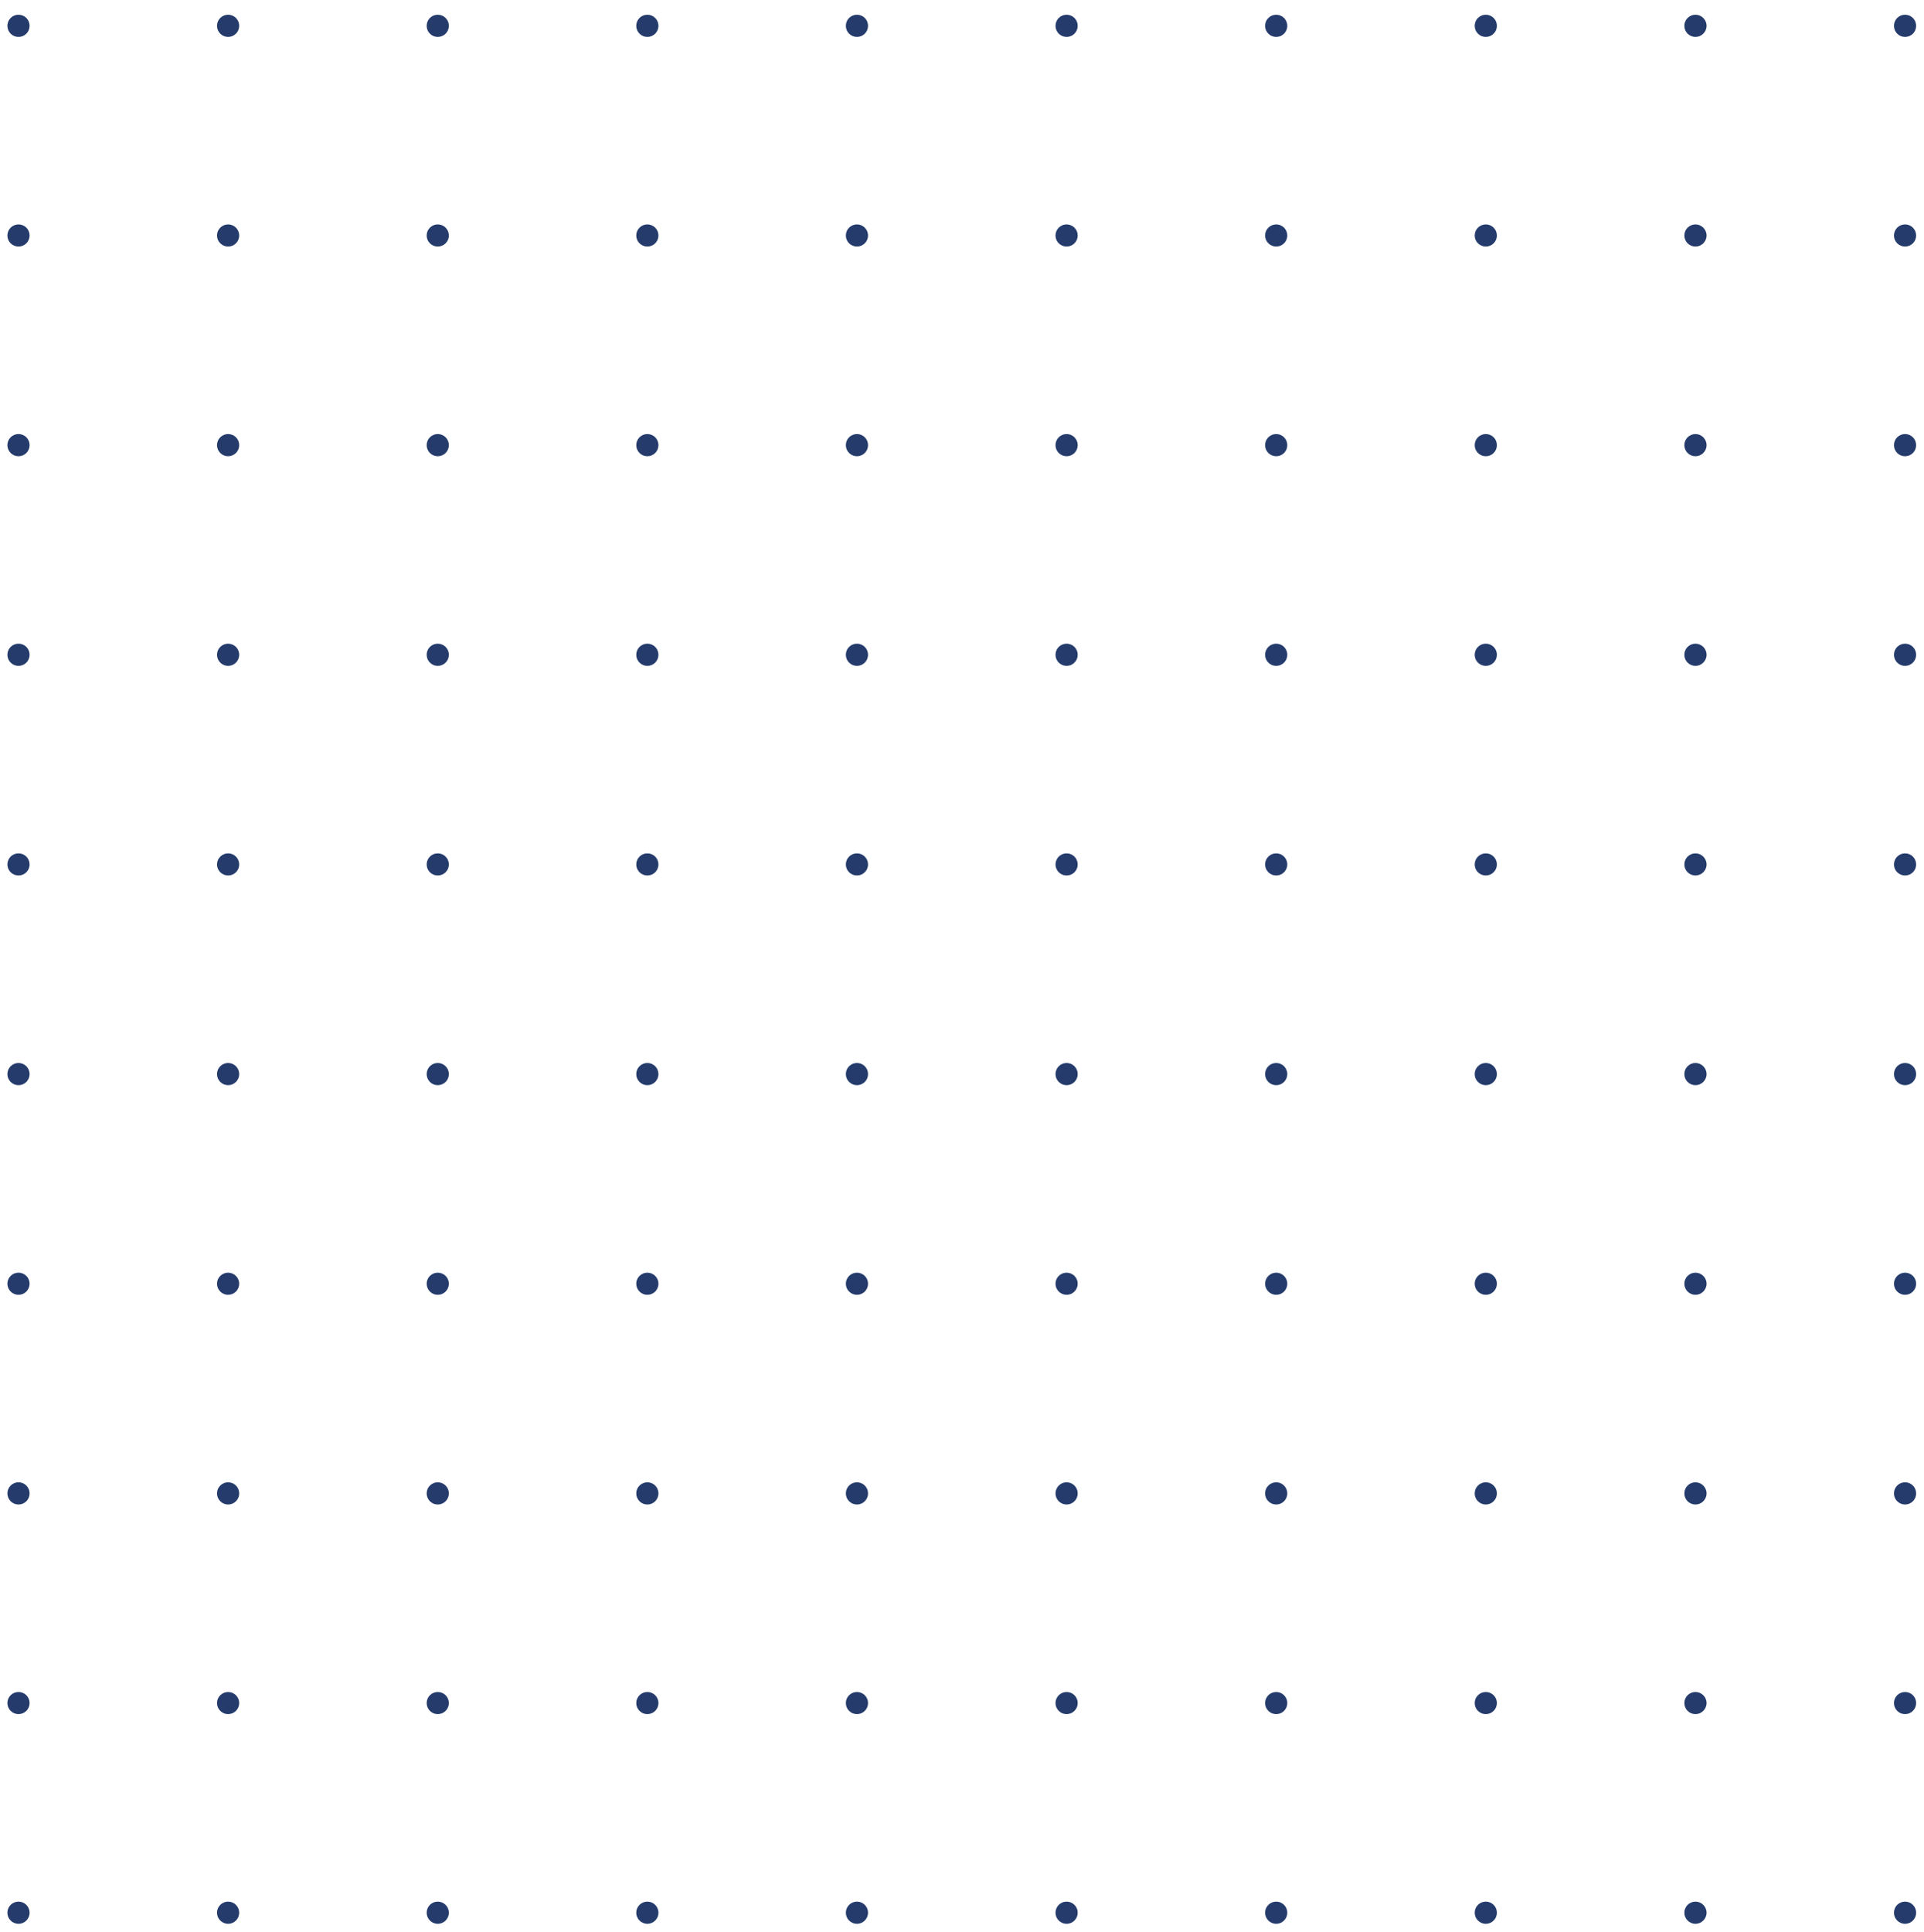
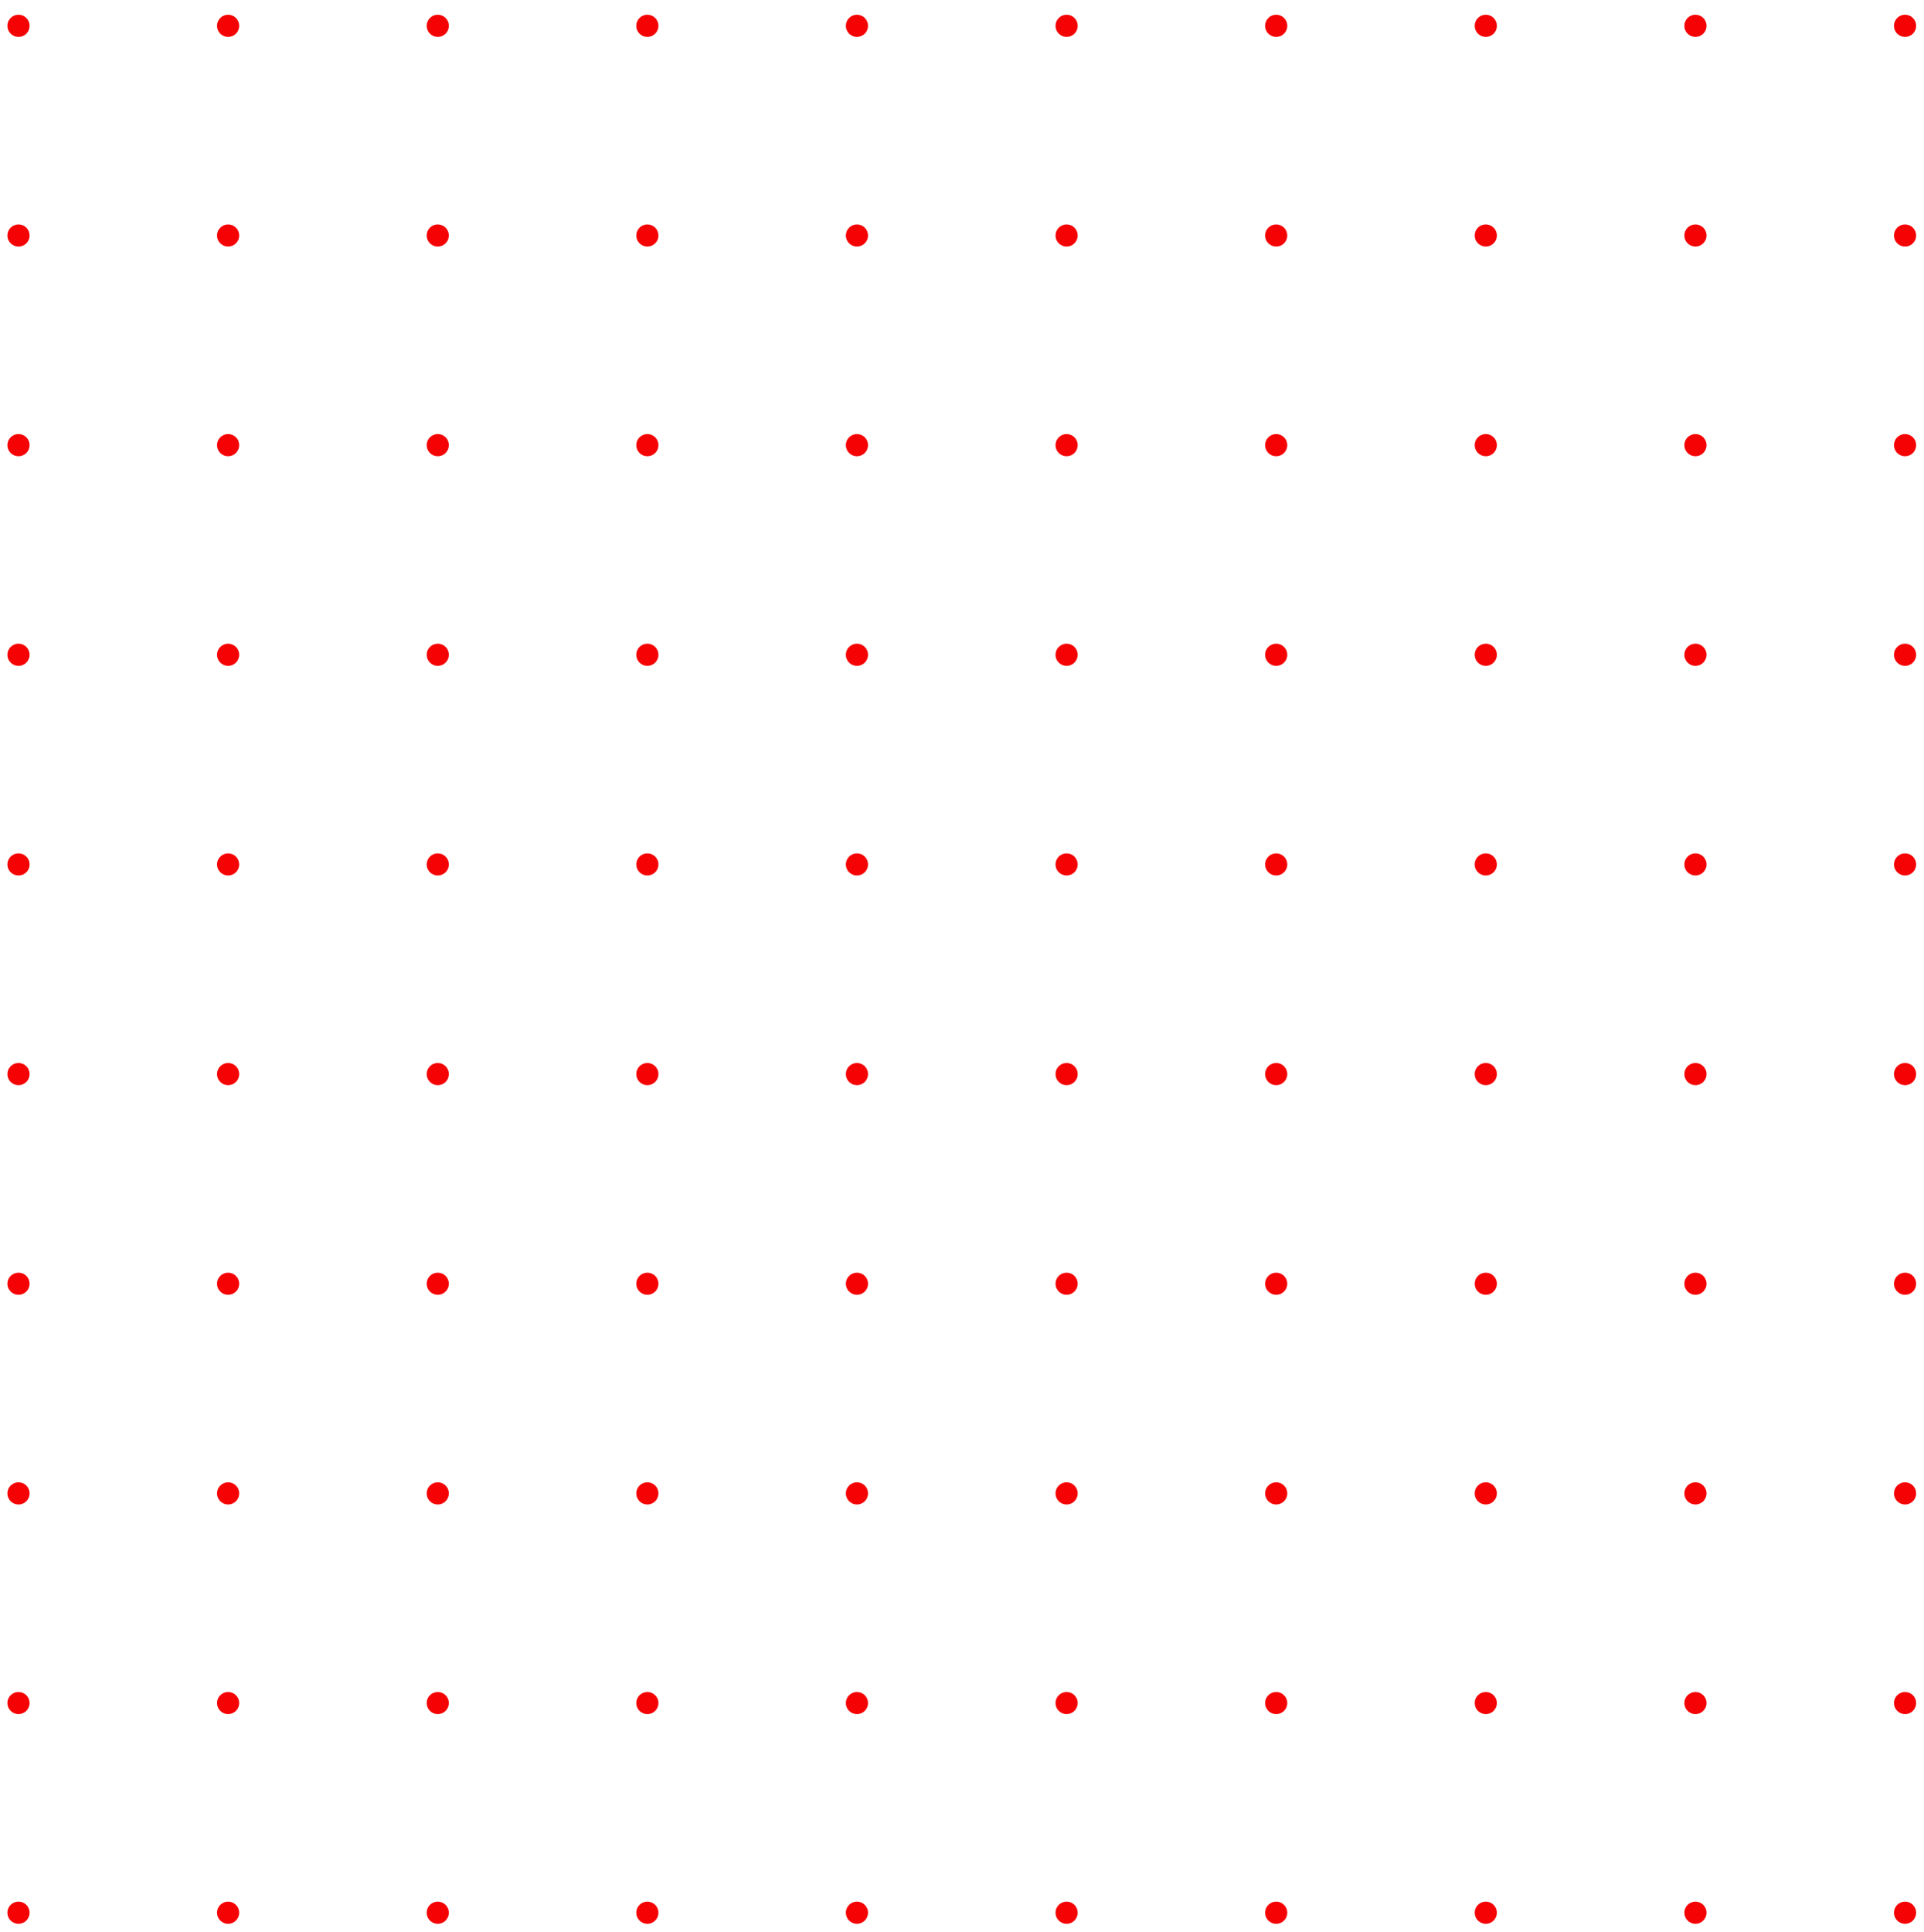
<svg xmlns="http://www.w3.org/2000/svg" viewBox="0 0 260 261" width="260" height="261">
  <style>
		tspan { white-space:pre }
- 		.shp0 { fill: #243B6B } 
+ 		.shp0 { fill: #F50204 } 
	</style>
  <g id="About_us">
    <g id="image_section">
      <path id="Shape 5" class="shp0" d="M259 3.49C259 4.32 258.33 4.99 257.5 4.99C256.67 4.99 256 4.32 256 3.49C256 2.66 256.67 1.99 257.5 1.99C258.33 1.99 259 2.66 259 3.49ZM230.67 3.49C230.67 4.32 229.99 4.99 229.17 4.99C228.34 4.99 227.67 4.32 227.67 3.49C227.67 2.66 228.34 1.99 229.17 1.99C229.99 1.99 230.67 2.66 230.67 3.49ZM202.33 3.49C202.33 4.32 201.66 4.99 200.83 4.99C200 4.99 199.33 4.32 199.33 3.49C199.33 2.66 200 1.99 200.83 1.99C201.66 1.99 202.33 2.66 202.33 3.49ZM174 3.49C174 4.32 173.33 4.99 172.5 4.99C171.67 4.99 171 4.32 171 3.49C171 2.66 171.67 1.99 172.5 1.99C173.33 1.99 174 2.66 174 3.49ZM145.67 3.49C145.67 4.32 145 4.99 144.17 4.99C143.34 4.99 142.67 4.32 142.67 3.49C142.67 2.66 143.34 1.99 144.17 1.99C145 1.99 145.67 2.66 145.67 3.49ZM117.33 3.49C117.33 4.32 116.66 4.99 115.83 4.99C115 4.99 114.33 4.32 114.33 3.49C114.33 2.66 115 1.99 115.83 1.99C116.66 1.99 117.33 2.66 117.33 3.49ZM89 3.49C89 4.32 88.33 4.99 87.5 4.99C86.67 4.99 86 4.32 86 3.49C86 2.66 86.67 1.99 87.5 1.99C88.33 1.99 89 2.66 89 3.49ZM60.67 3.49C60.67 4.32 60 4.99 59.17 4.99C58.34 4.99 57.67 4.32 57.67 3.49C57.67 2.66 58.34 1.99 59.17 1.99C60 1.99 60.67 2.66 60.67 3.49ZM32.33 3.49C32.33 4.32 31.66 4.99 30.83 4.99C30.01 4.99 29.33 4.32 29.33 3.49C29.33 2.66 30.01 1.99 30.83 1.99C31.66 1.99 32.33 2.66 32.33 3.49ZM4 3.49C4 4.32 3.33 4.99 2.5 4.99C1.67 4.99 1 4.32 1 3.49C1 2.66 1.67 1.99 2.5 1.99C3.33 1.99 4 2.66 4 3.49ZM259 31.83C259 32.65 258.33 33.32 257.5 33.32C256.67 33.32 256 32.65 256 31.83C256 31 256.67 30.33 257.5 30.33C258.33 30.33 259 31 259 31.83ZM230.67 31.83C230.67 32.65 229.99 33.32 229.17 33.32C228.34 33.32 227.67 32.65 227.67 31.83C227.67 31 228.34 30.33 229.17 30.33C229.99 30.33 230.67 31 230.67 31.83ZM202.33 31.83C202.33 32.65 201.66 33.32 200.83 33.32C200 33.32 199.33 32.65 199.33 31.83C199.33 31 200 30.33 200.83 30.33C201.66 30.33 202.33 31 202.33 31.83ZM174 31.83C174 32.65 173.33 33.32 172.5 33.32C171.67 33.32 171 32.65 171 31.83C171 31 171.67 30.33 172.5 30.33C173.33 30.33 174 31 174 31.83ZM145.67 31.83C145.67 32.65 145 33.32 144.17 33.32C143.34 33.32 142.67 32.65 142.67 31.83C142.67 31 143.34 30.33 144.17 30.33C145 30.33 145.67 31 145.67 31.83ZM117.33 31.83C117.33 32.65 116.66 33.32 115.83 33.32C115 33.32 114.33 32.65 114.33 31.83C114.33 31 115 30.33 115.83 30.33C116.66 30.33 117.33 31 117.33 31.83ZM89 31.83C89 32.65 88.33 33.32 87.5 33.32C86.67 33.32 86 32.65 86 31.83C86 31 86.67 30.33 87.5 30.33C88.33 30.33 89 31 89 31.83ZM60.67 31.83C60.67 32.65 60 33.32 59.17 33.32C58.34 33.32 57.67 32.65 57.67 31.83C57.67 31 58.34 30.33 59.17 30.33C60 30.33 60.67 31 60.67 31.83ZM32.33 31.83C32.33 32.65 31.66 33.32 30.83 33.32C30.01 33.32 29.33 32.65 29.33 31.83C29.33 31 30.01 30.33 30.83 30.33C31.66 30.33 32.33 31 32.33 31.83ZM4 31.83C4 32.65 3.33 33.32 2.5 33.32C1.67 33.32 1 32.65 1 31.83C1 31 1.67 30.33 2.5 30.33C3.33 30.33 4 31 4 31.83ZM259 60.16C259 60.99 258.33 61.66 257.5 61.66C256.67 61.66 256 60.99 256 60.16C256 59.33 256.67 58.66 257.5 58.66C258.33 58.66 259 59.33 259 60.16ZM230.67 60.16C230.67 60.99 229.99 61.66 229.17 61.66C228.34 61.66 227.67 60.99 227.67 60.16C227.67 59.33 228.34 58.66 229.17 58.66C229.99 58.66 230.67 59.33 230.67 60.16ZM202.33 60.16C202.33 60.99 201.66 61.66 200.83 61.66C200 61.66 199.33 60.99 199.33 60.16C199.33 59.33 200 58.66 200.83 58.66C201.66 58.66 202.33 59.33 202.33 60.16ZM174 60.16C174 60.99 173.33 61.66 172.5 61.66C171.67 61.66 171 60.99 171 60.16C171 59.33 171.67 58.66 172.5 58.66C173.33 58.66 174 59.33 174 60.16ZM145.67 60.16C145.67 60.99 145 61.66 144.17 61.66C143.34 61.66 142.67 60.99 142.67 60.16C142.67 59.33 143.34 58.66 144.17 58.66C145 58.66 145.67 59.33 145.67 60.16ZM117.33 60.16C117.33 60.99 116.66 61.66 115.83 61.66C115 61.66 114.33 60.99 114.33 60.16C114.33 59.33 115 58.66 115.83 58.66C116.66 58.66 117.33 59.33 117.33 60.16ZM89 60.16C89 60.99 88.33 61.66 87.5 61.66C86.67 61.66 86 60.99 86 60.16C86 59.33 86.67 58.66 87.5 58.66C88.33 58.66 89 59.33 89 60.16ZM60.67 60.16C60.67 60.99 60 61.66 59.17 61.66C58.34 61.66 57.67 60.99 57.67 60.16C57.67 59.33 58.34 58.66 59.17 58.66C60 58.66 60.67 59.33 60.67 60.16ZM32.33 60.16C32.33 60.99 31.66 61.66 30.83 61.66C30.01 61.66 29.33 60.99 29.33 60.16C29.33 59.33 30.01 58.66 30.83 58.66C31.66 58.66 32.33 59.33 32.33 60.16ZM4 60.16C4 60.99 3.33 61.66 2.5 61.66C1.67 61.66 1 60.99 1 60.16C1 59.33 1.67 58.66 2.5 58.66C3.33 58.66 4 59.33 4 60.16ZM259 88.49C259 89.32 258.33 89.99 257.5 89.99C256.67 89.99 256 89.32 256 88.49C256 87.66 256.67 86.99 257.5 86.99C258.33 86.99 259 87.66 259 88.49ZM230.67 88.49C230.67 89.32 229.99 89.99 229.17 89.99C228.34 89.99 227.67 89.32 227.67 88.49C227.67 87.66 228.34 86.99 229.17 86.99C229.99 86.99 230.67 87.66 230.67 88.49ZM202.33 88.49C202.33 89.32 201.66 89.99 200.83 89.99C200 89.99 199.33 89.32 199.33 88.49C199.33 87.66 200 86.99 200.83 86.99C201.66 86.99 202.33 87.66 202.33 88.49ZM174 88.49C174 89.32 173.33 89.99 172.5 89.99C171.67 89.99 171 89.32 171 88.49C171 87.66 171.67 86.99 172.5 86.99C173.33 86.99 174 87.66 174 88.49ZM145.67 88.49C145.67 89.32 145 89.99 144.17 89.99C143.34 89.99 142.67 89.32 142.67 88.49C142.67 87.66 143.34 86.99 144.17 86.99C145 86.99 145.67 87.66 145.67 88.49ZM117.33 88.49C117.33 89.32 116.66 89.99 115.83 89.99C115 89.99 114.33 89.32 114.33 88.49C114.33 87.66 115 86.99 115.83 86.99C116.66 86.99 117.33 87.66 117.33 88.49ZM89 88.49C89 89.32 88.33 89.99 87.5 89.99C86.67 89.99 86 89.32 86 88.49C86 87.66 86.67 86.99 87.5 86.99C88.33 86.99 89 87.66 89 88.49ZM60.67 88.49C60.67 89.32 60 89.99 59.17 89.99C58.34 89.99 57.67 89.32 57.67 88.49C57.67 87.66 58.34 86.99 59.17 86.99C60 86.99 60.67 87.66 60.67 88.49ZM32.33 88.49C32.33 89.32 31.66 89.99 30.83 89.99C30.01 89.99 29.33 89.32 29.33 88.49C29.33 87.66 30.01 86.99 30.83 86.99C31.66 86.99 32.33 87.66 32.33 88.49ZM4 88.49C4 89.32 3.33 89.99 2.5 89.99C1.67 89.99 1 89.32 1 88.49C1 87.66 1.67 86.99 2.5 86.99C3.33 86.99 4 87.66 4 88.49ZM259 116.83C259 117.65 258.33 118.32 257.5 118.32C256.67 118.32 256 117.65 256 116.83C256 116 256.67 115.33 257.5 115.33C258.33 115.33 259 116 259 116.83ZM230.67 116.83C230.67 117.65 229.99 118.32 229.17 118.32C228.34 118.32 227.67 117.65 227.67 116.83C227.67 116 228.34 115.33 229.17 115.33C229.99 115.33 230.67 116 230.67 116.83ZM202.33 116.83C202.33 117.65 201.66 118.32 200.83 118.32C200 118.32 199.33 117.65 199.33 116.83C199.33 116 200 115.33 200.83 115.33C201.66 115.33 202.33 116 202.33 116.83ZM174 116.83C174 117.65 173.33 118.32 172.5 118.32C171.67 118.32 171 117.65 171 116.83C171 116 171.67 115.33 172.5 115.33C173.33 115.33 174 116 174 116.83ZM145.67 116.83C145.67 117.65 145 118.32 144.17 118.32C143.34 118.32 142.67 117.65 142.67 116.83C142.67 116 143.34 115.33 144.17 115.33C145 115.33 145.67 116 145.67 116.83ZM117.33 116.83C117.33 117.65 116.66 118.32 115.83 118.32C115 118.32 114.33 117.65 114.33 116.83C114.33 116 115 115.33 115.83 115.33C116.66 115.33 117.33 116 117.33 116.83ZM89 116.83C89 117.65 88.33 118.32 87.5 118.32C86.67 118.32 86 117.65 86 116.83C86 116 86.67 115.33 87.5 115.33C88.33 115.33 89 116 89 116.83ZM60.67 116.83C60.67 117.65 60 118.32 59.17 118.32C58.34 118.32 57.67 117.65 57.67 116.83C57.67 116 58.34 115.33 59.17 115.33C60 115.33 60.67 116 60.67 116.83ZM32.33 116.83C32.33 117.65 31.66 118.32 30.83 118.32C30.01 118.32 29.33 117.65 29.33 116.83C29.33 116 30.01 115.33 30.83 115.33C31.66 115.33 32.33 116 32.33 116.83ZM4 116.83C4 117.65 3.33 118.32 2.5 118.32C1.67 118.32 1 117.65 1 116.83C1 116 1.67 115.33 2.5 115.33C3.33 115.33 4 116 4 116.83ZM259 145.16C259 145.99 258.33 146.66 257.5 146.66C256.67 146.66 256 145.99 256 145.16C256 144.33 256.67 143.66 257.5 143.66C258.33 143.66 259 144.33 259 145.16ZM230.67 145.16C230.67 145.99 229.99 146.66 229.17 146.66C228.34 146.66 227.67 145.99 227.67 145.16C227.67 144.33 228.34 143.66 229.17 143.66C229.99 143.66 230.67 144.33 230.67 145.16ZM202.33 145.16C202.33 145.99 201.66 146.66 200.83 146.66C200 146.66 199.33 145.99 199.33 145.16C199.33 144.33 200 143.66 200.83 143.66C201.66 143.66 202.33 144.33 202.33 145.16ZM174 145.16C174 145.99 173.33 146.66 172.5 146.66C171.67 146.66 171 145.99 171 145.16C171 144.33 171.67 143.66 172.5 143.66C173.33 143.66 174 144.33 174 145.16ZM145.67 145.16C145.67 145.99 145 146.66 144.17 146.66C143.34 146.66 142.67 145.99 142.67 145.16C142.67 144.33 143.34 143.66 144.17 143.66C145 143.66 145.67 144.33 145.67 145.16ZM117.33 145.16C117.33 145.99 116.66 146.66 115.83 146.66C115 146.66 114.33 145.99 114.33 145.16C114.33 144.33 115 143.66 115.83 143.66C116.66 143.66 117.33 144.33 117.33 145.16ZM89 145.16C89 145.99 88.33 146.66 87.5 146.66C86.67 146.66 86 145.99 86 145.16C86 144.33 86.67 143.66 87.5 143.66C88.33 143.66 89 144.33 89 145.16ZM60.67 145.16C60.67 145.99 60 146.66 59.17 146.66C58.34 146.66 57.67 145.99 57.67 145.16C57.67 144.33 58.34 143.66 59.17 143.66C60 143.66 60.67 144.33 60.67 145.16ZM32.33 145.16C32.33 145.99 31.66 146.66 30.83 146.66C30.01 146.66 29.33 145.99 29.33 145.16C29.33 144.33 30.01 143.66 30.83 143.66C31.66 143.66 32.33 144.33 32.33 145.16ZM4 145.16C4 145.99 3.33 146.66 2.5 146.66C1.67 146.66 1 145.99 1 145.16C1 144.33 1.67 143.66 2.5 143.66C3.33 143.66 4 144.33 4 145.16ZM259 173.49C259 174.32 258.33 174.99 257.5 174.99C256.67 174.99 256 174.32 256 173.49C256 172.67 256.67 172 257.5 172C258.33 172 259 172.67 259 173.49ZM230.67 173.49C230.67 174.32 229.99 174.99 229.17 174.99C228.34 174.99 227.67 174.32 227.67 173.49C227.67 172.67 228.34 172 229.17 172C229.99 172 230.67 172.67 230.67 173.49ZM202.33 173.49C202.33 174.32 201.66 174.99 200.83 174.99C200 174.99 199.33 174.32 199.33 173.49C199.33 172.67 200 172 200.83 172C201.66 172 202.33 172.67 202.33 173.49ZM174 173.49C174 174.32 173.33 174.99 172.5 174.99C171.67 174.99 171 174.32 171 173.49C171 172.67 171.67 172 172.5 172C173.33 172 174 172.67 174 173.49ZM145.67 173.49C145.67 174.32 145 174.99 144.17 174.99C143.34 174.99 142.67 174.32 142.67 173.49C142.67 172.67 143.34 172 144.17 172C145 172 145.67 172.67 145.67 173.49ZM117.33 173.49C117.33 174.32 116.66 174.99 115.83 174.99C115 174.99 114.33 174.32 114.33 173.49C114.33 172.67 115 172 115.83 172C116.66 172 117.33 172.67 117.33 173.49ZM89 173.49C89 174.32 88.33 174.99 87.5 174.99C86.67 174.99 86 174.32 86 173.49C86 172.67 86.67 172 87.5 172C88.33 172 89 172.67 89 173.49ZM60.67 173.49C60.67 174.32 60 174.99 59.17 174.99C58.34 174.99 57.67 174.32 57.67 173.49C57.67 172.67 58.34 172 59.17 172C60 172 60.67 172.67 60.67 173.49ZM32.33 173.49C32.33 174.32 31.66 174.99 30.83 174.99C30.01 174.99 29.33 174.32 29.33 173.49C29.33 172.67 30.01 172 30.83 172C31.66 172 32.33 172.67 32.33 173.49ZM4 173.49C4 174.32 3.33 174.99 2.5 174.99C1.67 174.99 1 174.32 1 173.49C1 172.67 1.67 172 2.5 172C3.33 172 4 172.67 4 173.49ZM259 201.83C259 202.66 258.33 203.33 257.5 203.33C256.67 203.33 256 202.66 256 201.83C256 201 256.67 200.33 257.5 200.33C258.33 200.33 259 201 259 201.83ZM230.67 201.83C230.67 202.66 229.99 203.33 229.17 203.33C228.34 203.33 227.67 202.66 227.67 201.83C227.67 201 228.34 200.33 229.17 200.33C229.99 200.33 230.67 201 230.67 201.83ZM202.33 201.83C202.33 202.66 201.66 203.33 200.83 203.33C200 203.33 199.33 202.66 199.33 201.83C199.33 201 200 200.33 200.83 200.33C201.66 200.33 202.33 201 202.33 201.83ZM174 201.83C174 202.66 173.33 203.33 172.5 203.33C171.67 203.33 171 202.66 171 201.83C171 201 171.67 200.33 172.5 200.33C173.33 200.33 174 201 174 201.83ZM145.67 201.83C145.67 202.66 145 203.33 144.17 203.33C143.34 203.33 142.67 202.66 142.67 201.83C142.67 201 143.34 200.33 144.17 200.33C145 200.33 145.67 201 145.67 201.83ZM117.33 201.83C117.33 202.66 116.66 203.33 115.83 203.33C115 203.33 114.33 202.66 114.33 201.83C114.33 201 115 200.33 115.83 200.33C116.66 200.33 117.33 201 117.33 201.83ZM89 201.83C89 202.66 88.33 203.33 87.5 203.33C86.67 203.33 86 202.66 86 201.83C86 201 86.67 200.33 87.5 200.33C88.33 200.33 89 201 89 201.83ZM60.67 201.83C60.67 202.66 60 203.33 59.17 203.33C58.34 203.33 57.67 202.66 57.67 201.83C57.67 201 58.34 200.33 59.17 200.33C60 200.33 60.67 201 60.67 201.83ZM32.33 201.83C32.33 202.66 31.66 203.33 30.83 203.33C30.01 203.33 29.33 202.66 29.33 201.83C29.33 201 30.01 200.33 30.83 200.33C31.66 200.33 32.33 201 32.33 201.83ZM4 201.83C4 202.66 3.33 203.33 2.5 203.33C1.67 203.33 1 202.66 1 201.83C1 201 1.67 200.33 2.5 200.33C3.33 200.33 4 201 4 201.83ZM259 230.16C259 230.99 258.33 231.66 257.5 231.66C256.67 231.66 256 230.99 256 230.16C256 229.34 256.67 228.67 257.5 228.67C258.33 228.67 259 229.34 259 230.16ZM230.67 230.16C230.67 230.99 229.99 231.66 229.17 231.66C228.34 231.66 227.67 230.99 227.67 230.16C227.67 229.34 228.34 228.67 229.17 228.67C229.99 228.67 230.67 229.34 230.67 230.16ZM202.33 230.16C202.33 230.99 201.66 231.66 200.83 231.66C200 231.66 199.33 230.99 199.33 230.16C199.33 229.34 200 228.67 200.83 228.67C201.66 228.67 202.33 229.34 202.33 230.16ZM174 230.16C174 230.99 173.33 231.66 172.5 231.66C171.67 231.66 171 230.99 171 230.16C171 229.34 171.67 228.67 172.5 228.67C173.33 228.67 174 229.34 174 230.16ZM145.67 230.16C145.67 230.99 145 231.66 144.17 231.66C143.34 231.66 142.67 230.99 142.67 230.16C142.67 229.34 143.34 228.67 144.17 228.67C145 228.67 145.67 229.34 145.67 230.16ZM117.33 230.16C117.33 230.99 116.66 231.66 115.83 231.66C115 231.66 114.33 230.99 114.33 230.16C114.33 229.34 115 228.67 115.83 228.67C116.66 228.67 117.33 229.34 117.33 230.16ZM89 230.16C89 230.99 88.33 231.66 87.5 231.66C86.67 231.66 86 230.99 86 230.16C86 229.34 86.67 228.67 87.5 228.67C88.33 228.67 89 229.34 89 230.16ZM60.67 230.16C60.67 230.99 60 231.66 59.17 231.66C58.34 231.66 57.67 230.99 57.67 230.16C57.67 229.34 58.34 228.67 59.17 228.67C60 228.67 60.67 229.34 60.67 230.16ZM32.33 230.16C32.33 230.99 31.66 231.66 30.83 231.66C30.01 231.66 29.33 230.99 29.33 230.16C29.33 229.34 30.01 228.67 30.83 228.67C31.66 228.67 32.33 229.34 32.33 230.16ZM4 230.16C4 230.99 3.33 231.66 2.5 231.66C1.67 231.66 1 230.99 1 230.16C1 229.34 1.67 228.67 2.5 228.67C3.33 228.67 4 229.34 4 230.16ZM259 258.5C259 259.32 258.33 260 257.5 260C256.67 260 256 259.32 256 258.5C256 257.67 256.67 257 257.5 257C258.33 257 259 257.67 259 258.5ZM230.67 258.5C230.67 259.32 229.99 260 229.17 260C228.34 260 227.67 259.32 227.67 258.5C227.67 257.67 228.34 257 229.17 257C229.99 257 230.67 257.67 230.67 258.5ZM202.33 258.5C202.33 259.32 201.66 260 200.83 260C200 260 199.33 259.32 199.33 258.5C199.33 257.67 200 257 200.83 257C201.66 257 202.33 257.67 202.33 258.5ZM174 258.5C174 259.32 173.33 260 172.5 260C171.67 260 171 259.32 171 258.5C171 257.67 171.67 257 172.5 257C173.33 257 174 257.67 174 258.5ZM145.67 258.5C145.67 259.32 145 260 144.17 260C143.34 260 142.67 259.32 142.67 258.5C142.67 257.67 143.34 257 144.17 257C145 257 145.67 257.67 145.67 258.5ZM117.33 258.5C117.33 259.32 116.66 260 115.83 260C115 260 114.33 259.32 114.33 258.5C114.33 257.67 115 257 115.83 257C116.66 257 117.33 257.67 117.33 258.5ZM89 258.5C89 259.32 88.33 260 87.5 260C86.67 260 86 259.32 86 258.5C86 257.67 86.67 257 87.5 257C88.33 257 89 257.67 89 258.5ZM60.67 258.5C60.67 259.32 60 260 59.17 260C58.34 260 57.67 259.32 57.67 258.5C57.67 257.67 58.34 257 59.17 257C60 257 60.67 257.67 60.67 258.5ZM32.33 258.5C32.33 259.32 31.66 260 30.83 260C30.01 260 29.33 259.32 29.33 258.5C29.33 257.67 30.01 257 30.83 257C31.66 257 32.33 257.67 32.33 258.5ZM4 258.5C4 259.32 3.33 260 2.5 260C1.67 260 1 259.32 1 258.5C1 257.67 1.67 257 2.5 257C3.33 257 4 257.67 4 258.5Z" />
    </g>
  </g>
</svg>
